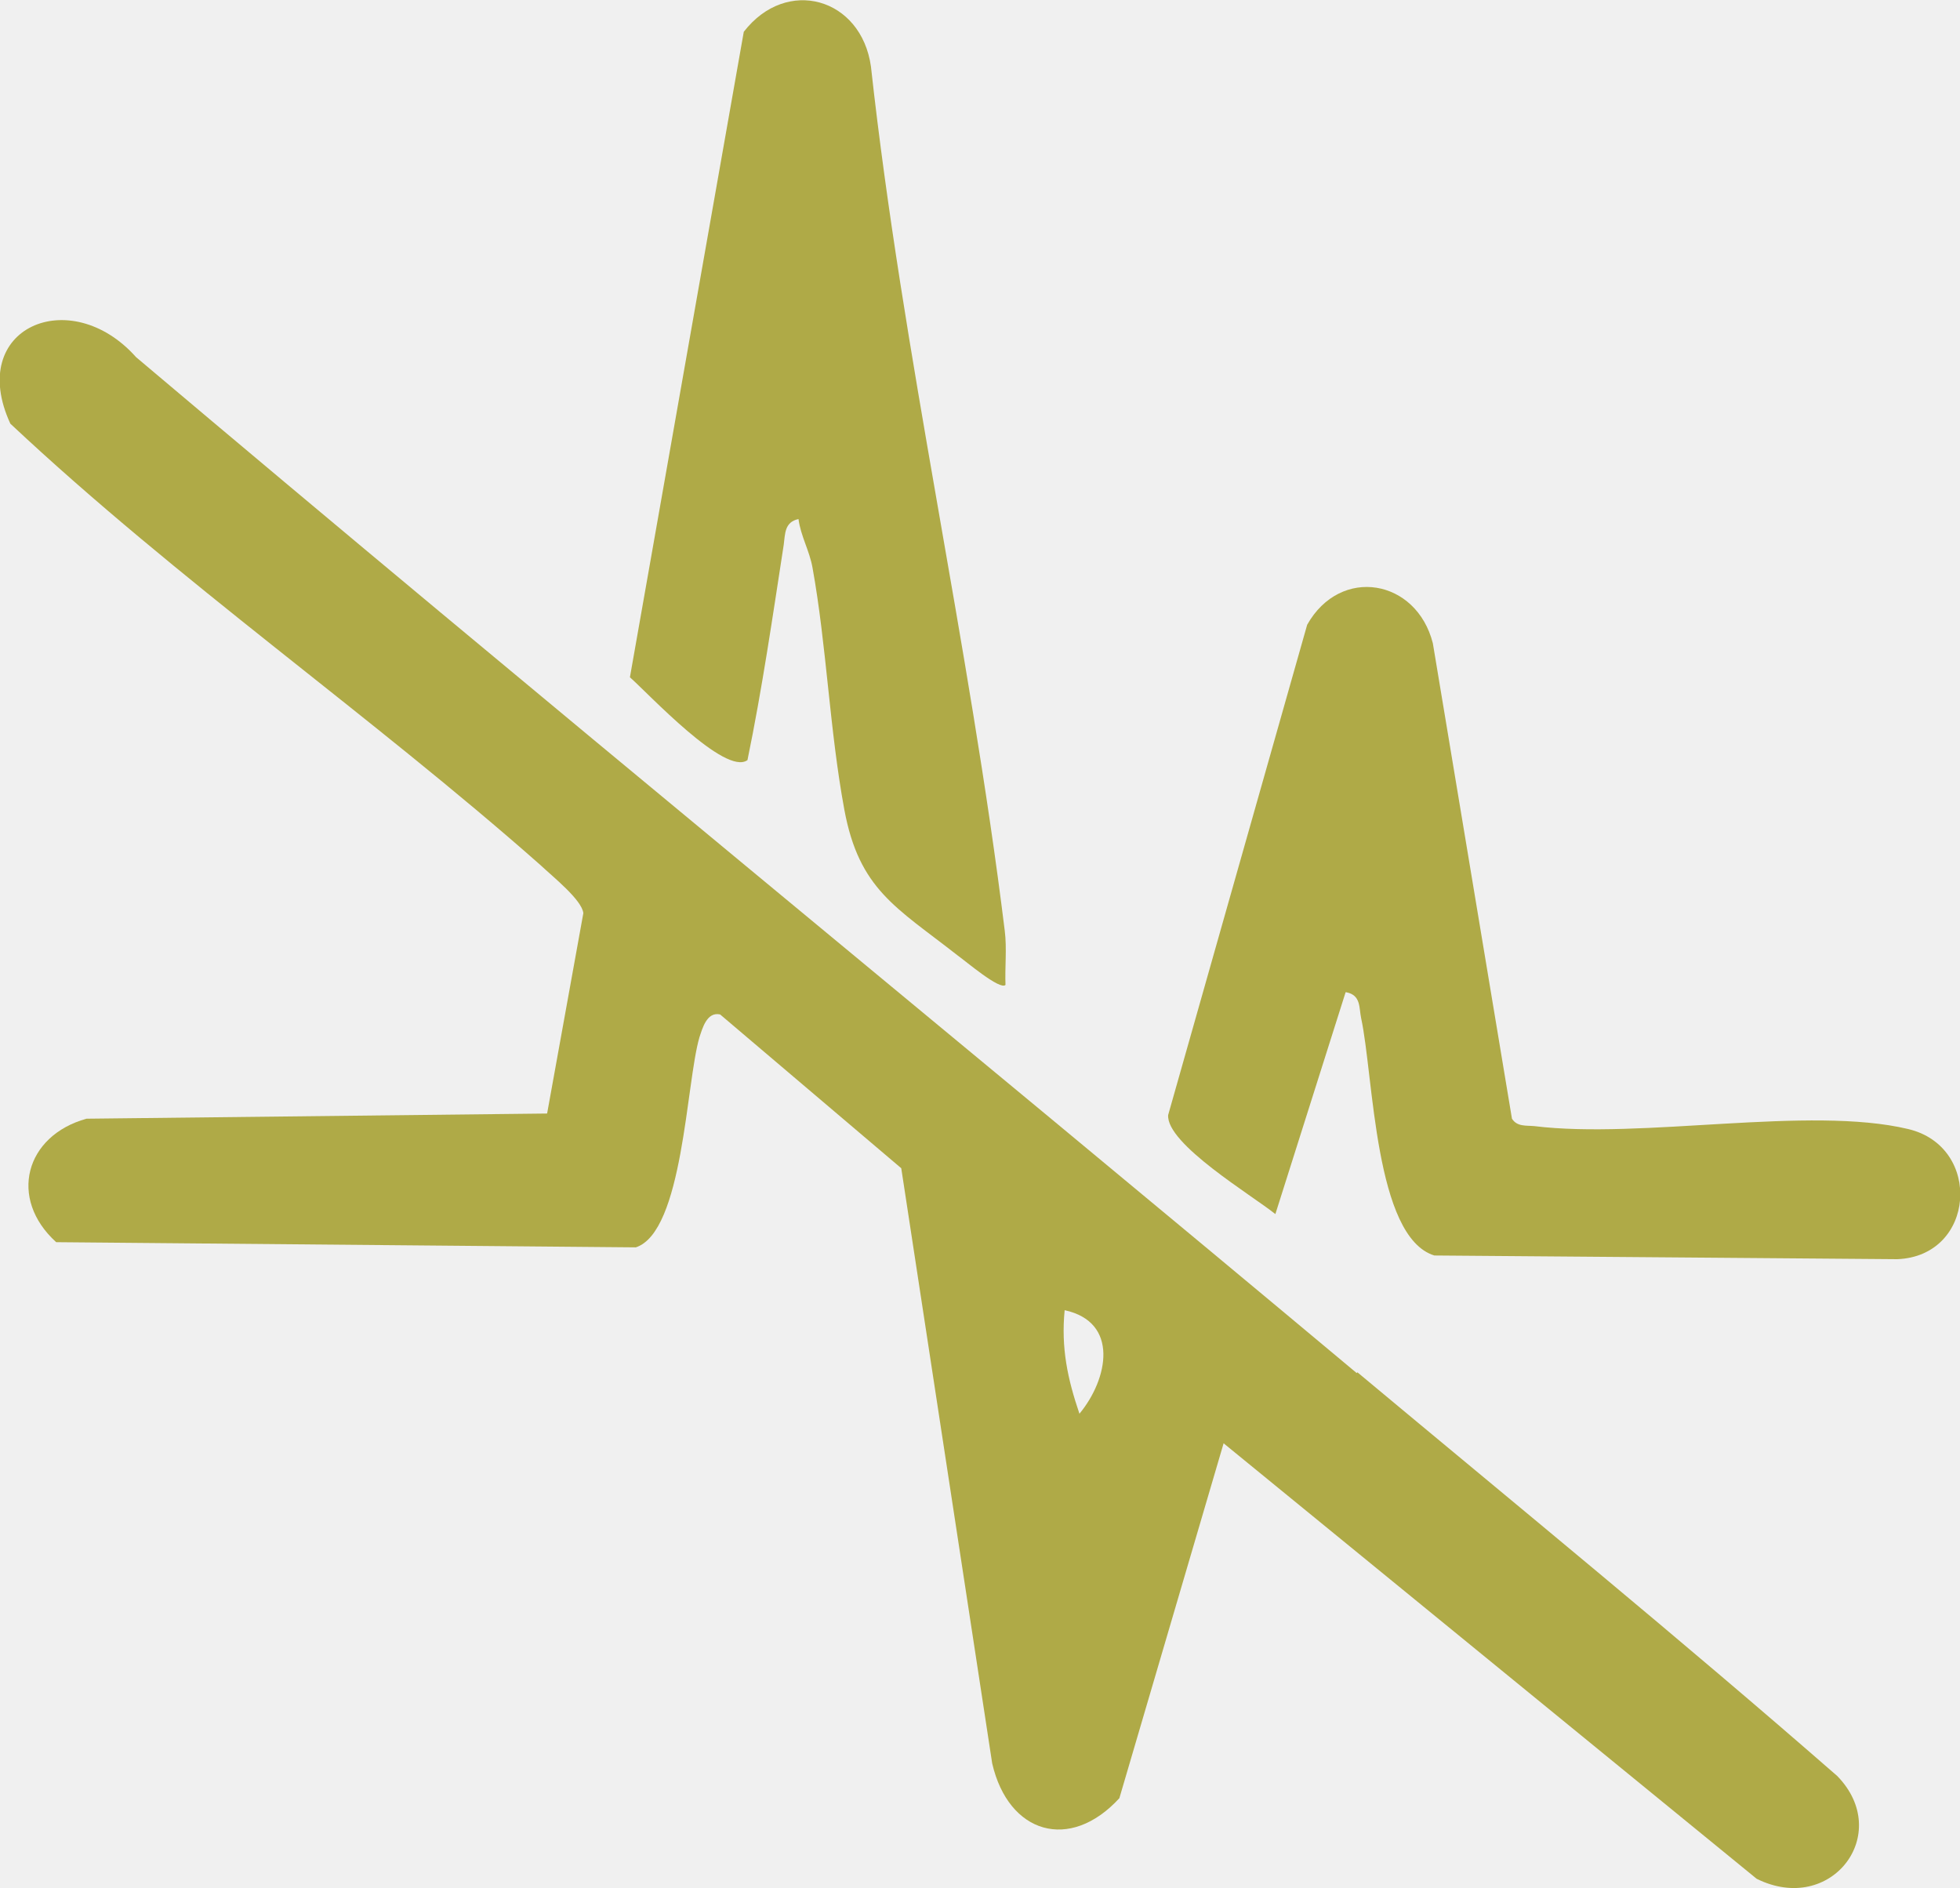
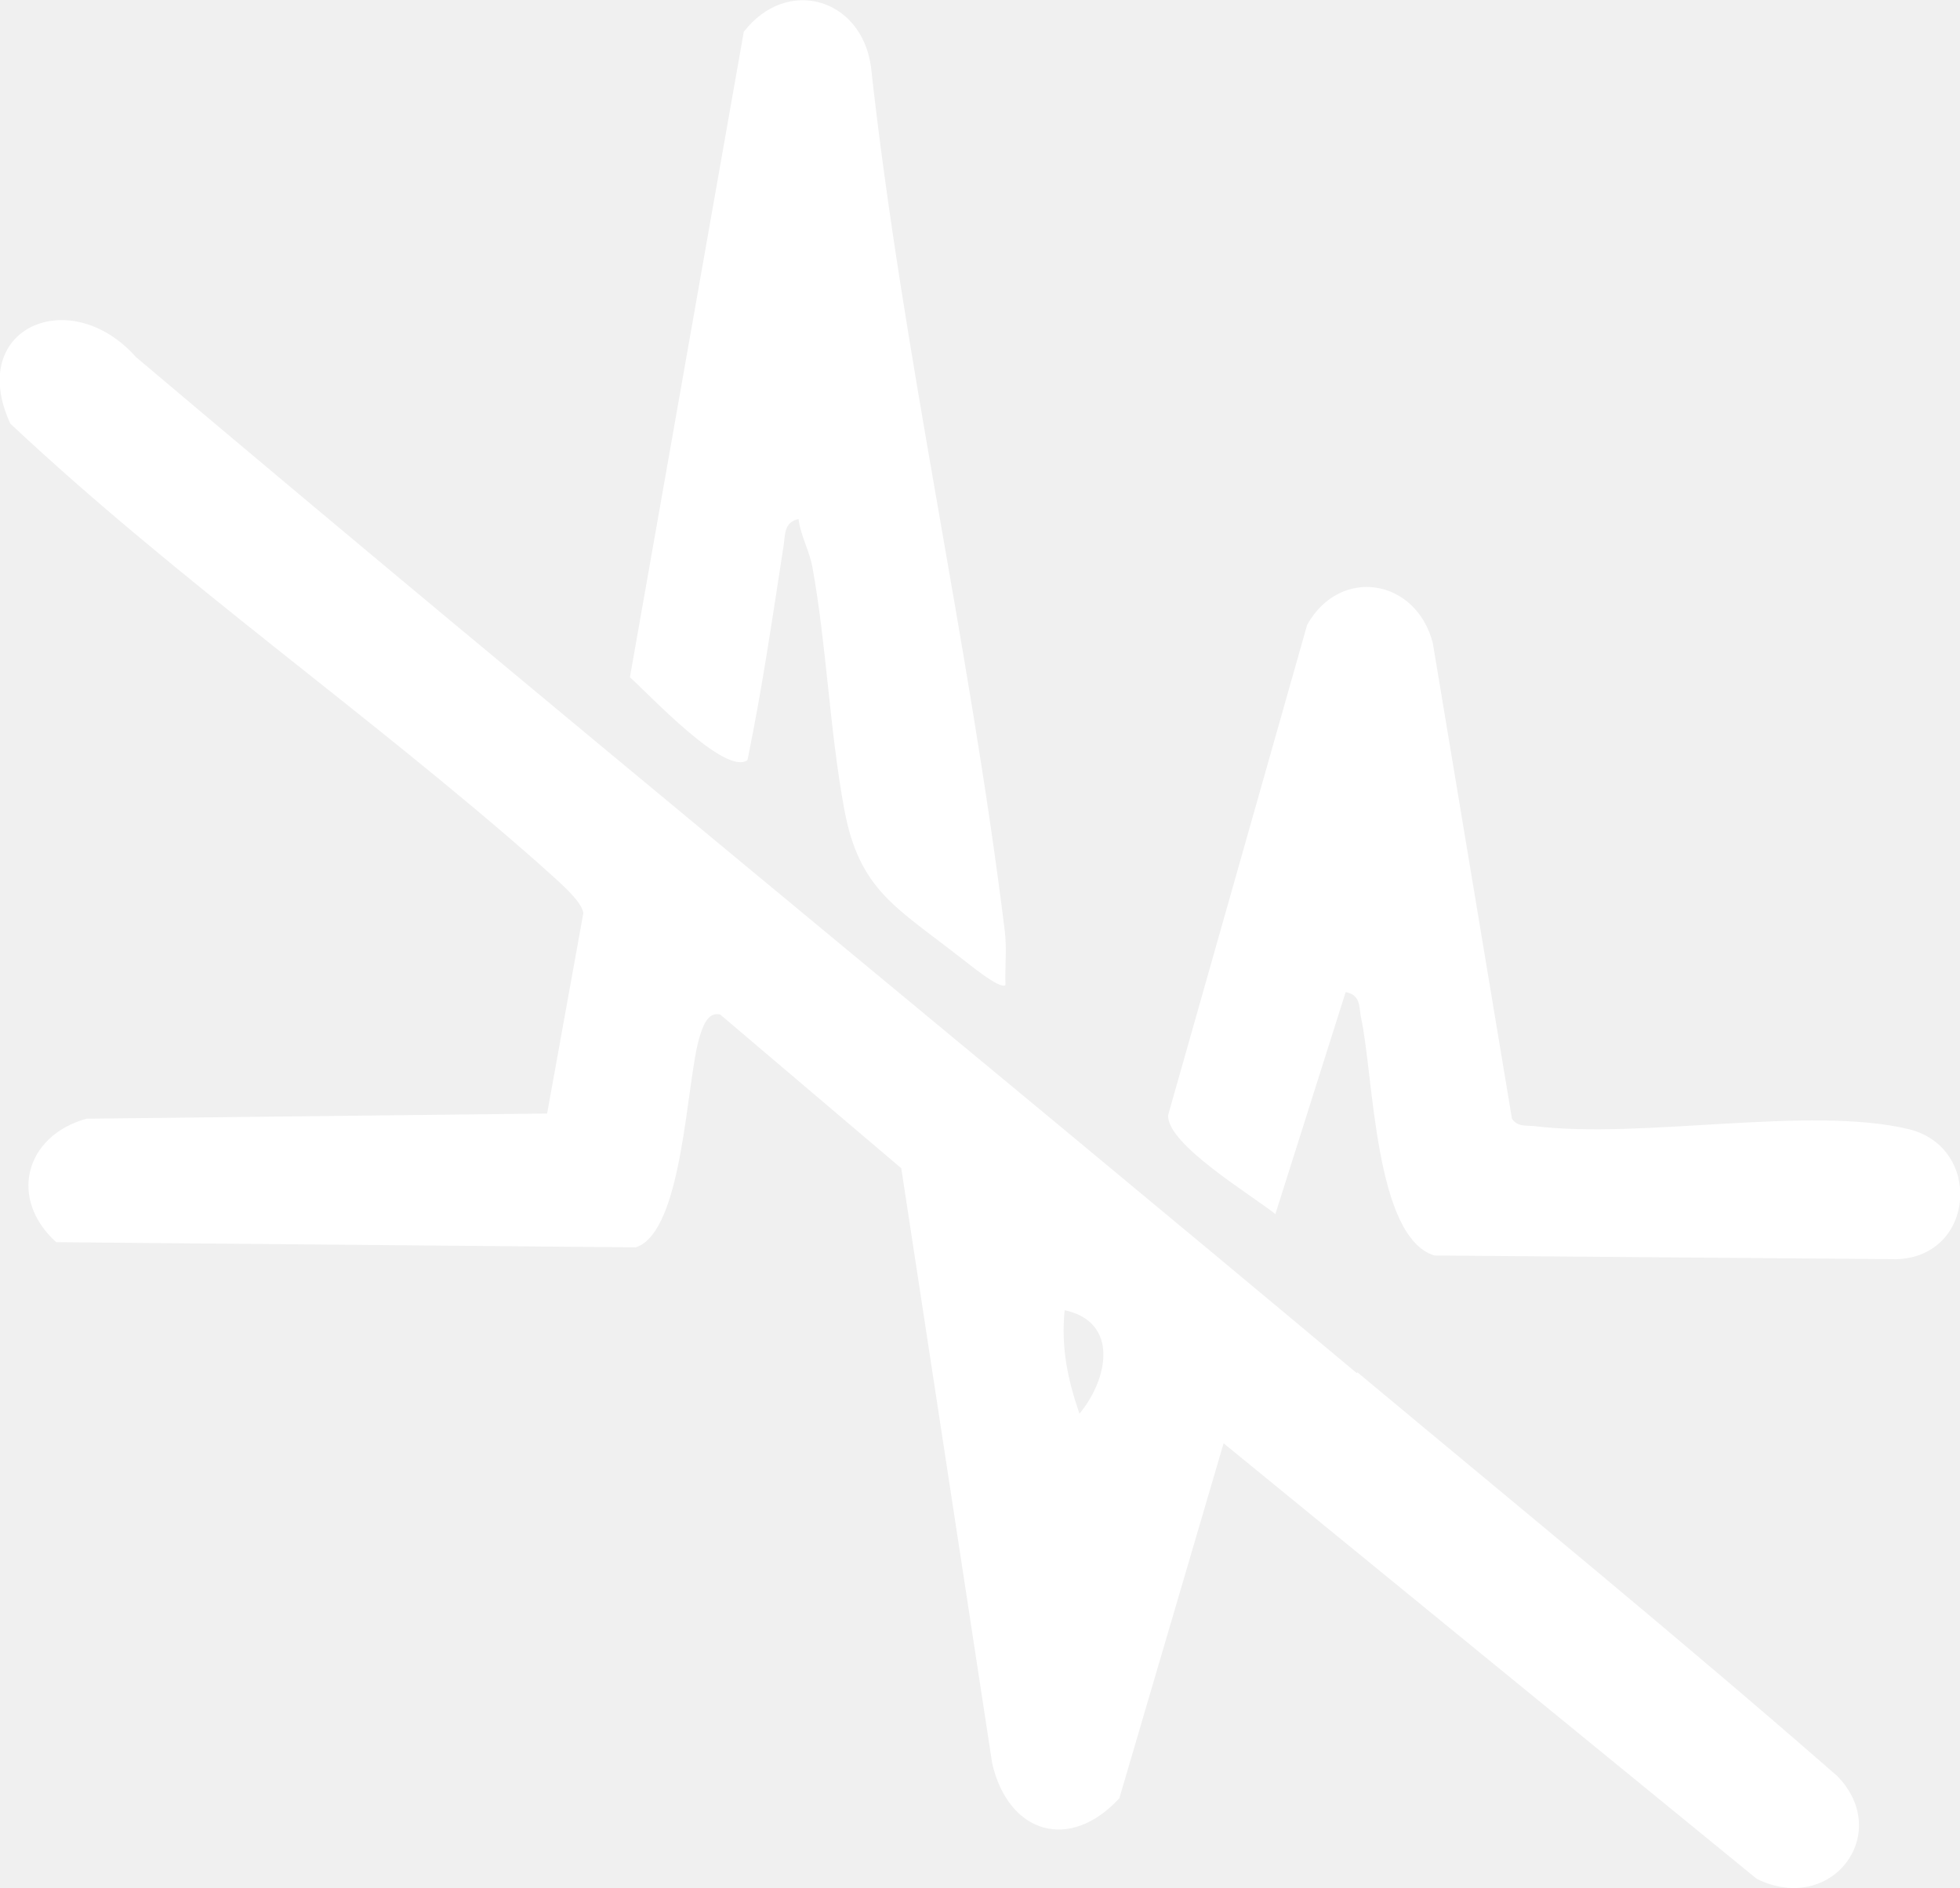
<svg xmlns="http://www.w3.org/2000/svg" version="1.1" viewBox="0 0 265.1 255.3">
  <defs>
    <style>
      .cls-1 {
-         fill: #afaa47;
+         fill: #fff;
      }
    </style>
  </defs>
  <g>
    <g id="Layer_2">
      <g id="Layer_1-2">
        <g>
          <path class="cls-1" d="M183.6,185.6c21.7,18.1,43.6,36,64.9,54.6,7.6,7.8-.8,18.9-10.9,13.9l-72.1-58.9-14.1,48c-6.7,7.3-15,4.8-17.2-4.7l-12.3-80.5-24.5-20.8c-1.8-.4-2.4,1.9-2.8,3.1-1.8,6.1-2.2,26.3-8.6,28.4l-78.4-.7c-6.5-5.9-4.2-14.4,4.1-16.7l62.3-.7,4.9-27.1c-.2-1.8-4.1-4.9-5.8-6.5C50,96.6,24.1,78.6,1.4,57.3c-6-13,8.1-19,17-9,54.7,46.2,110.2,91.5,165.1,137.4ZM146,191.2c3.9-4.7,5.4-12.4-2-14-.5,5.1.4,9.3,2,14Z" />
          <path class="cls-1" d="M182,134.2l-9.5,30c-3.1-2.5-14.8-9.5-14.5-13.4l18.8-66.3c4.5-8,14.8-6.2,17,2.5l10.7,64.3c.7,1.1,1.9.9,3,1,14.6,1.8,37.2-2.8,50.6.4,10.1,2.4,9.1,17.2-1.5,17.6l-62.6-.5c-8.1-2.5-8.2-24.3-9.9-32.1-.3-1.4,0-3.1-2-3.5h0Z" />
          <path class="cls-1" d="M136,133.2c-.7.8-5.5-3.3-6.5-4-8.3-6.5-13.3-8.9-15.3-19.7s-2.4-22.2-4.3-32.7c-.4-2.3-1.6-4.3-1.9-6.6-1.9.4-1.8,2-2,3.5-1.5,9.7-2.9,19.4-4.9,29.1-3,2.2-13.4-9-15.9-11.2L100.6,4.3c5.8-7.5,15.9-4.6,17.2,4.7,4.3,39.1,13.3,77.9,18.1,116.9.3,2.4,0,4.9.1,7.4h0Z" />
        </g>
      </g>
    </g>
  </g>
</svg>
